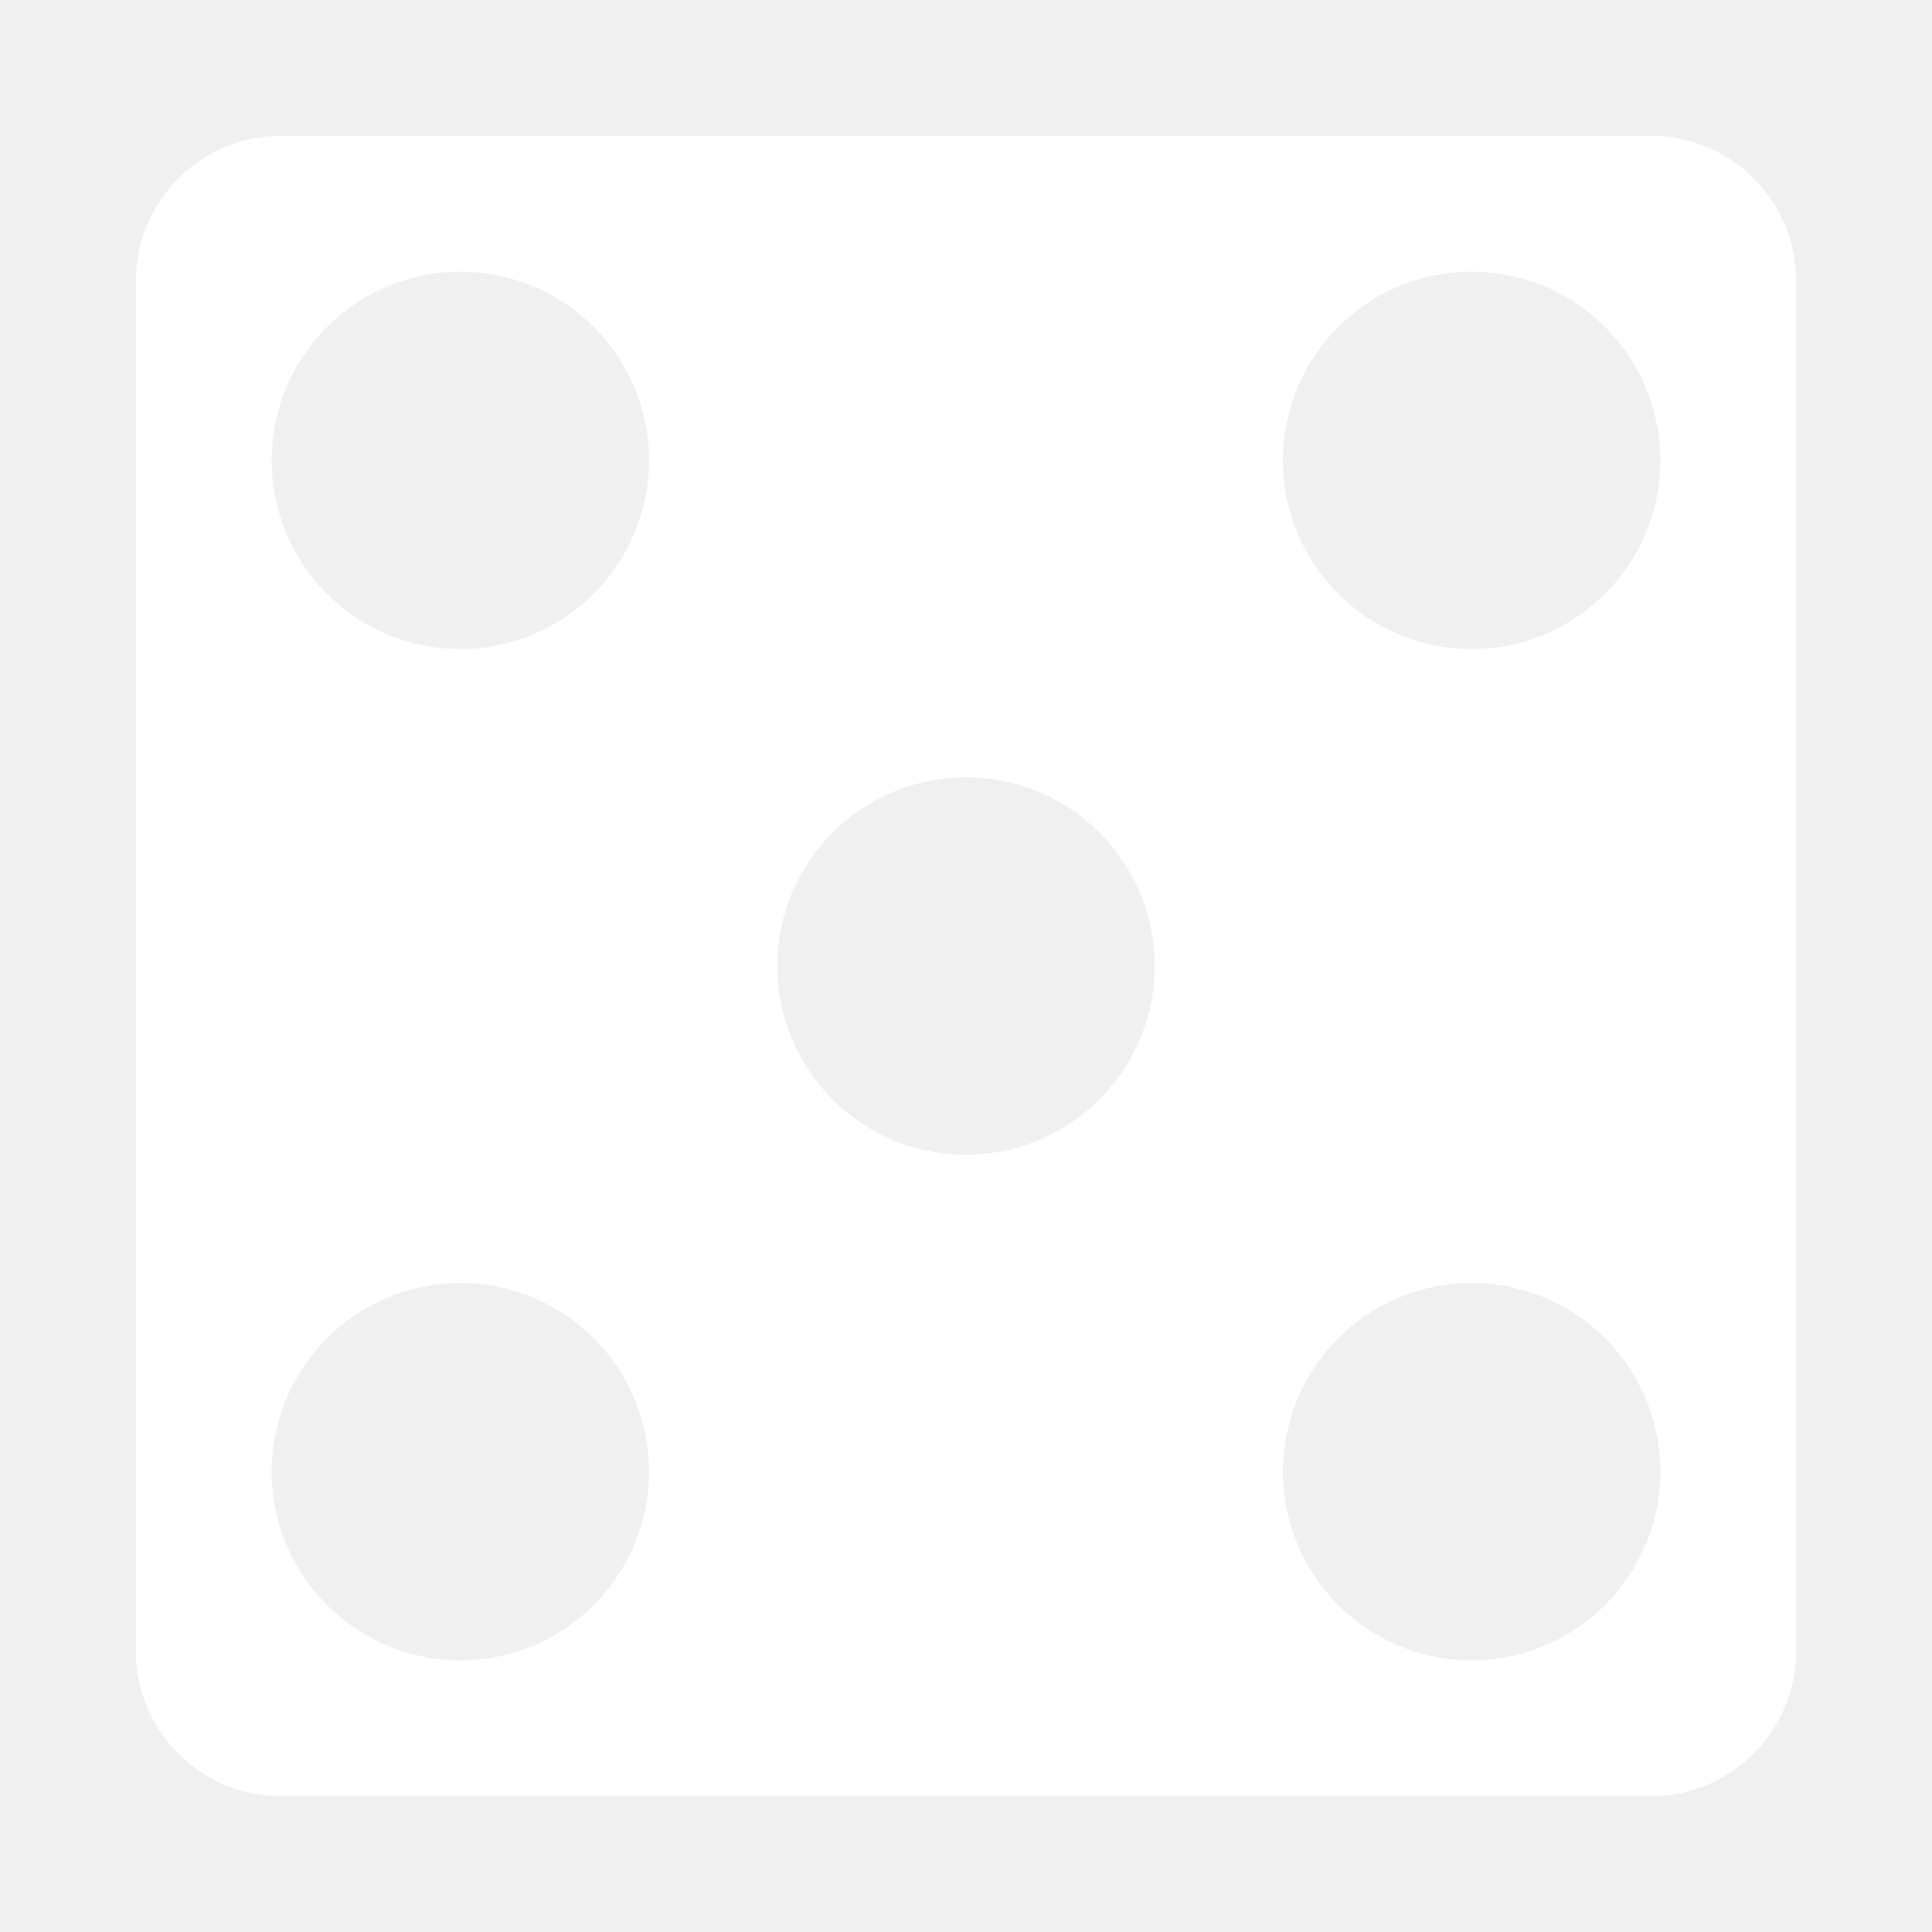
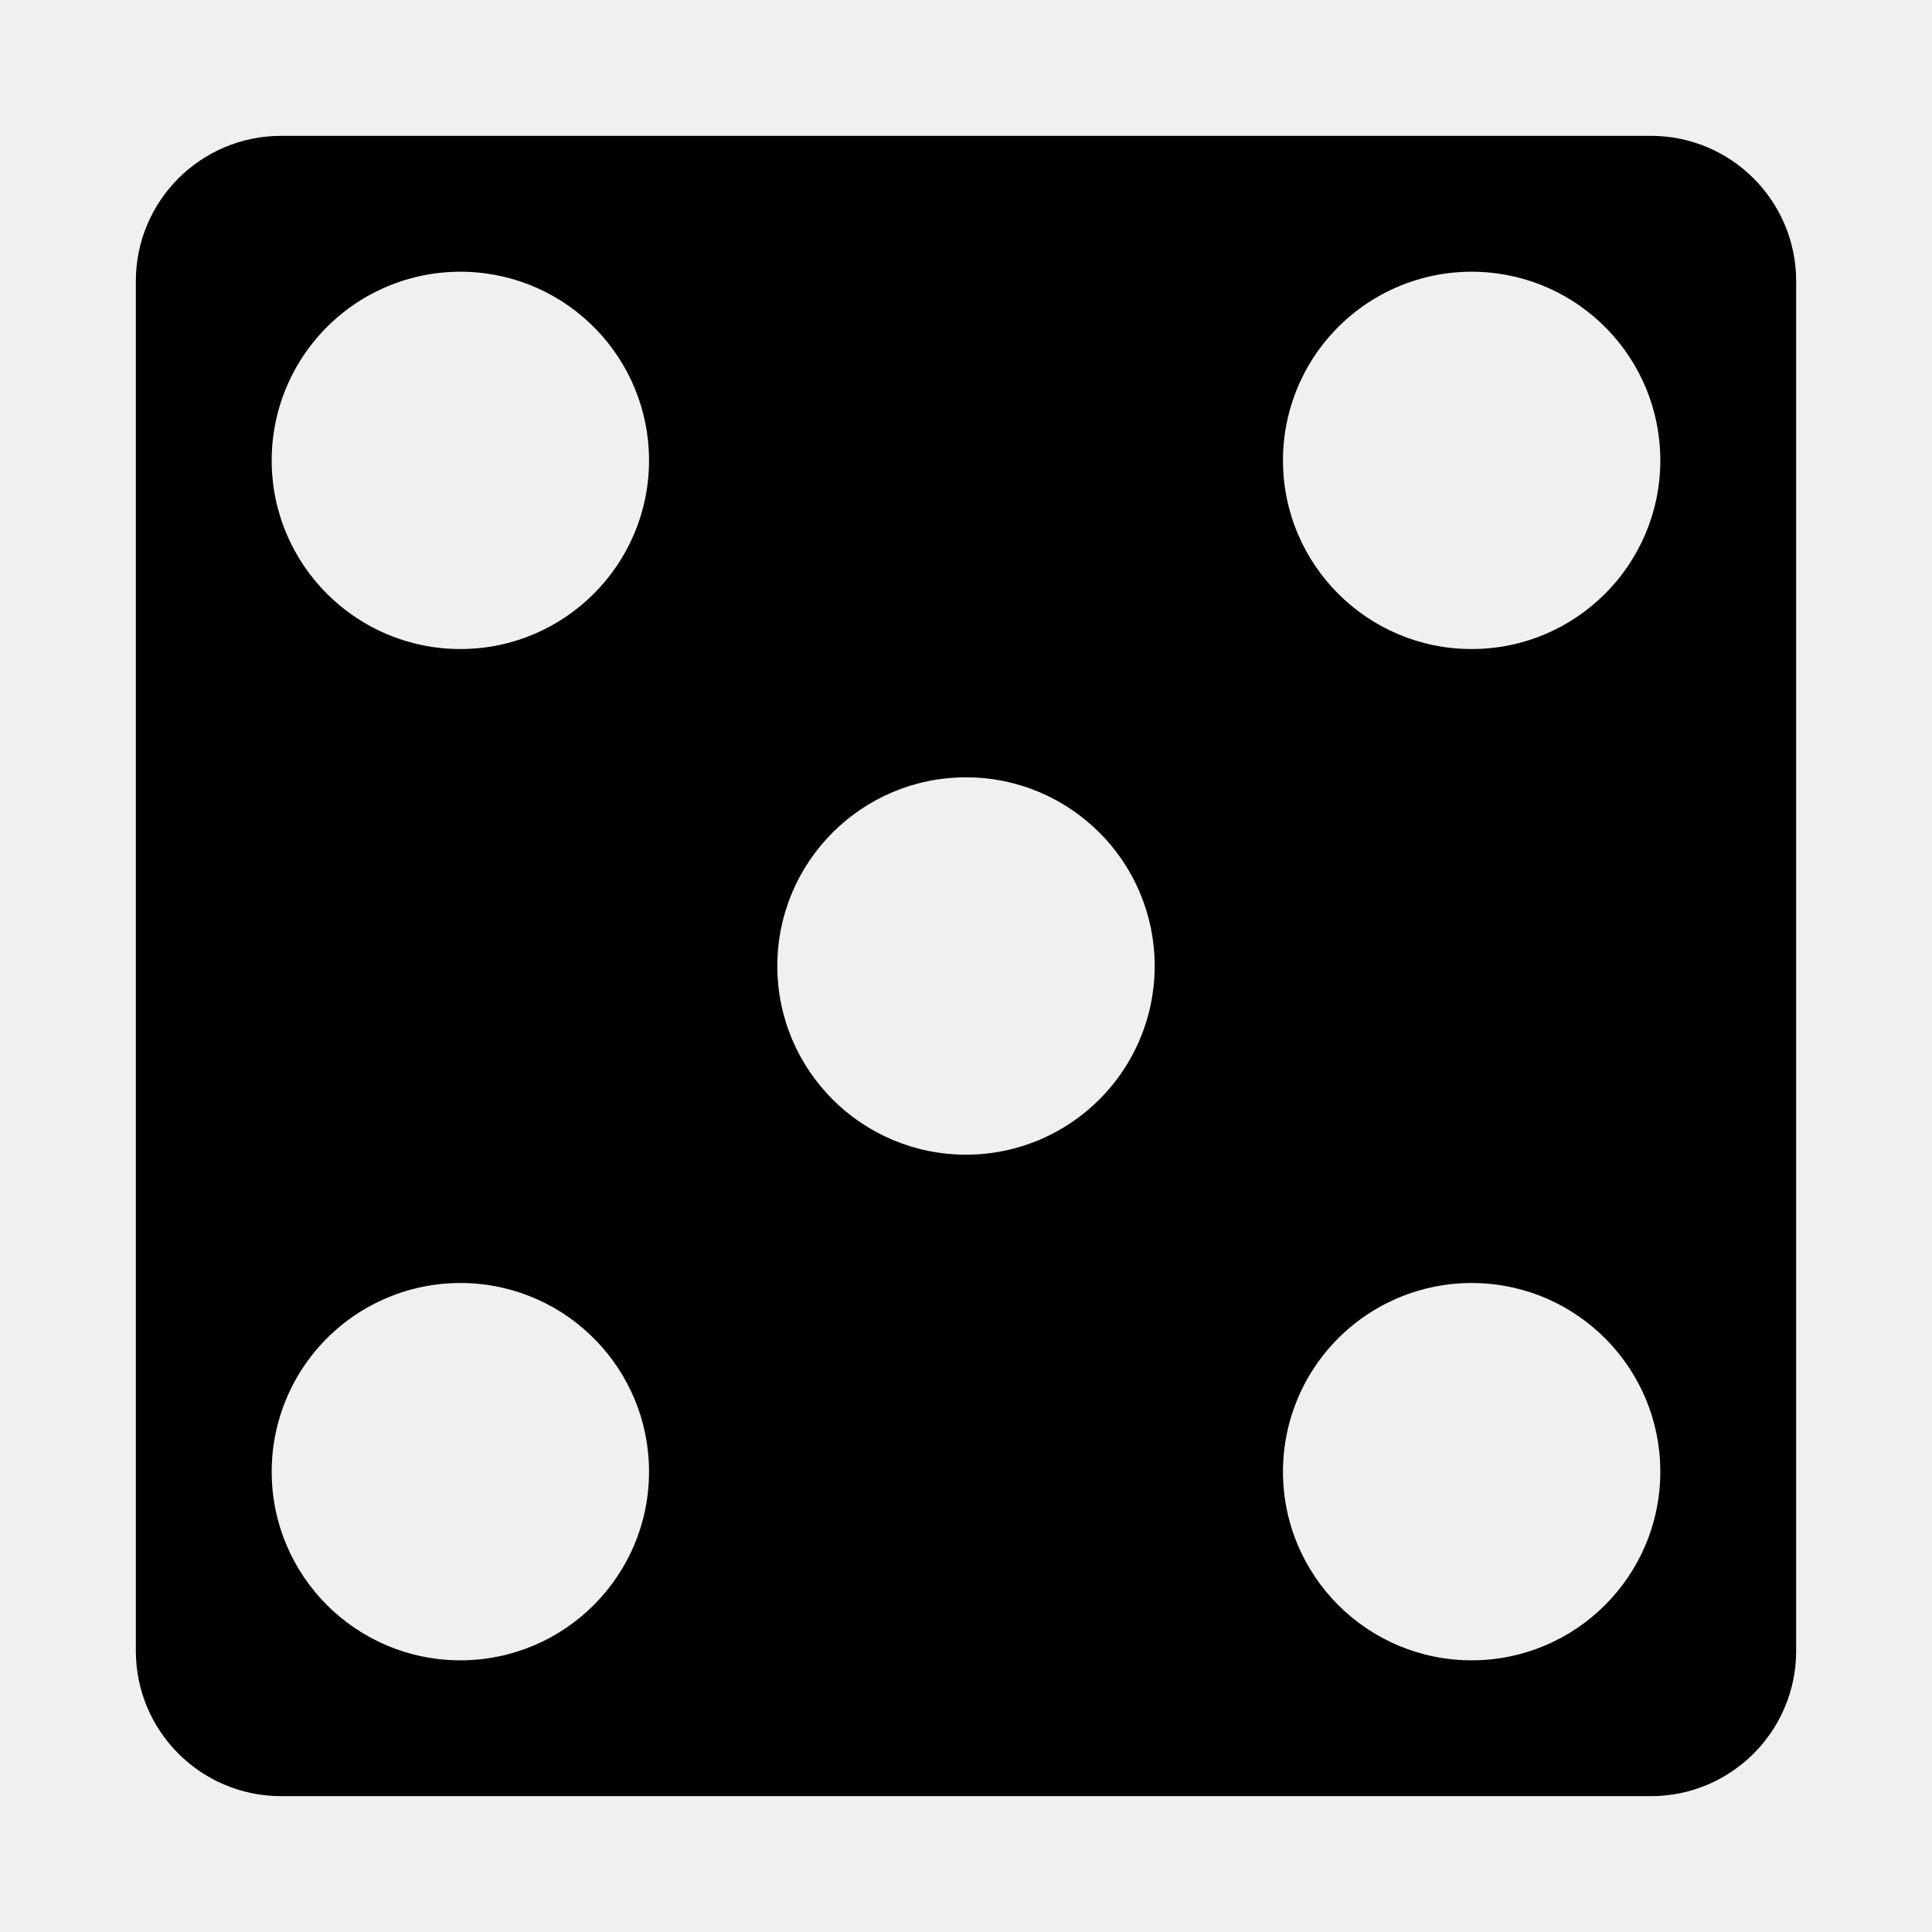
<svg xmlns="http://www.w3.org/2000/svg" viewBox="0 0 512 512" style="height: 512px; width: 512px;">
-   <path d="M0 0h512v512H0z" fill-opacity="0" />
  <g class="" transform="translate(0,0)" style="">
-     <path d="M74.5 36A38.5 38.5 0 0 0 36 74.5v363A38.5 38.5 0 0 0 74.5 476h363a38.5 38.5 0 0 0 38.5-38.5v-363A38.5 38.5 0 0 0 437.5 36h-363zm48.97 36.03A50 50 0 0 1 172 122a50 50 0 0 1-100 0 50 50 0 0 1 51.47-49.97zm268 0A50 50 0 0 1 440 122a50 50 0 0 1-100 0 50 50 0 0 1 51.47-49.97zM256 206a50 50 0 0 1 0 100 50 50 0 0 1 0-100zM123.47 340.03A50 50 0 0 1 172 390a50 50 0 0 1-100 0 50 50 0 0 1 51.47-49.97zm268 0A50 50 0 0 1 440 390a50 50 0 0 1-100 0 50 50 0 0 1 51.47-49.97z" fill="#fff" fill-opacity="1" />
+     <path d="M74.5 36A38.5 38.5 0 0 0 36 74.5v363A38.5 38.5 0 0 0 74.5 476h363a38.5 38.5 0 0 0 38.5-38.5v-363A38.5 38.5 0 0 0 437.5 36h-363zm48.97 36.03A50 50 0 0 1 172 122a50 50 0 0 1-100 0 50 50 0 0 1 51.47-49.97zm268 0A50 50 0 0 1 440 122a50 50 0 0 1-100 0 50 50 0 0 1 51.47-49.97zM256 206a50 50 0 0 1 0 100 50 50 0 0 1 0-100zM123.47 340.03A50 50 0 0 1 172 390a50 50 0 0 1-100 0 50 50 0 0 1 51.47-49.97zm268 0A50 50 0 0 1 440 390a50 50 0 0 1-100 0 50 50 0 0 1 51.47-49.97z" fill-opacity="1" />
  </g>
</svg>
